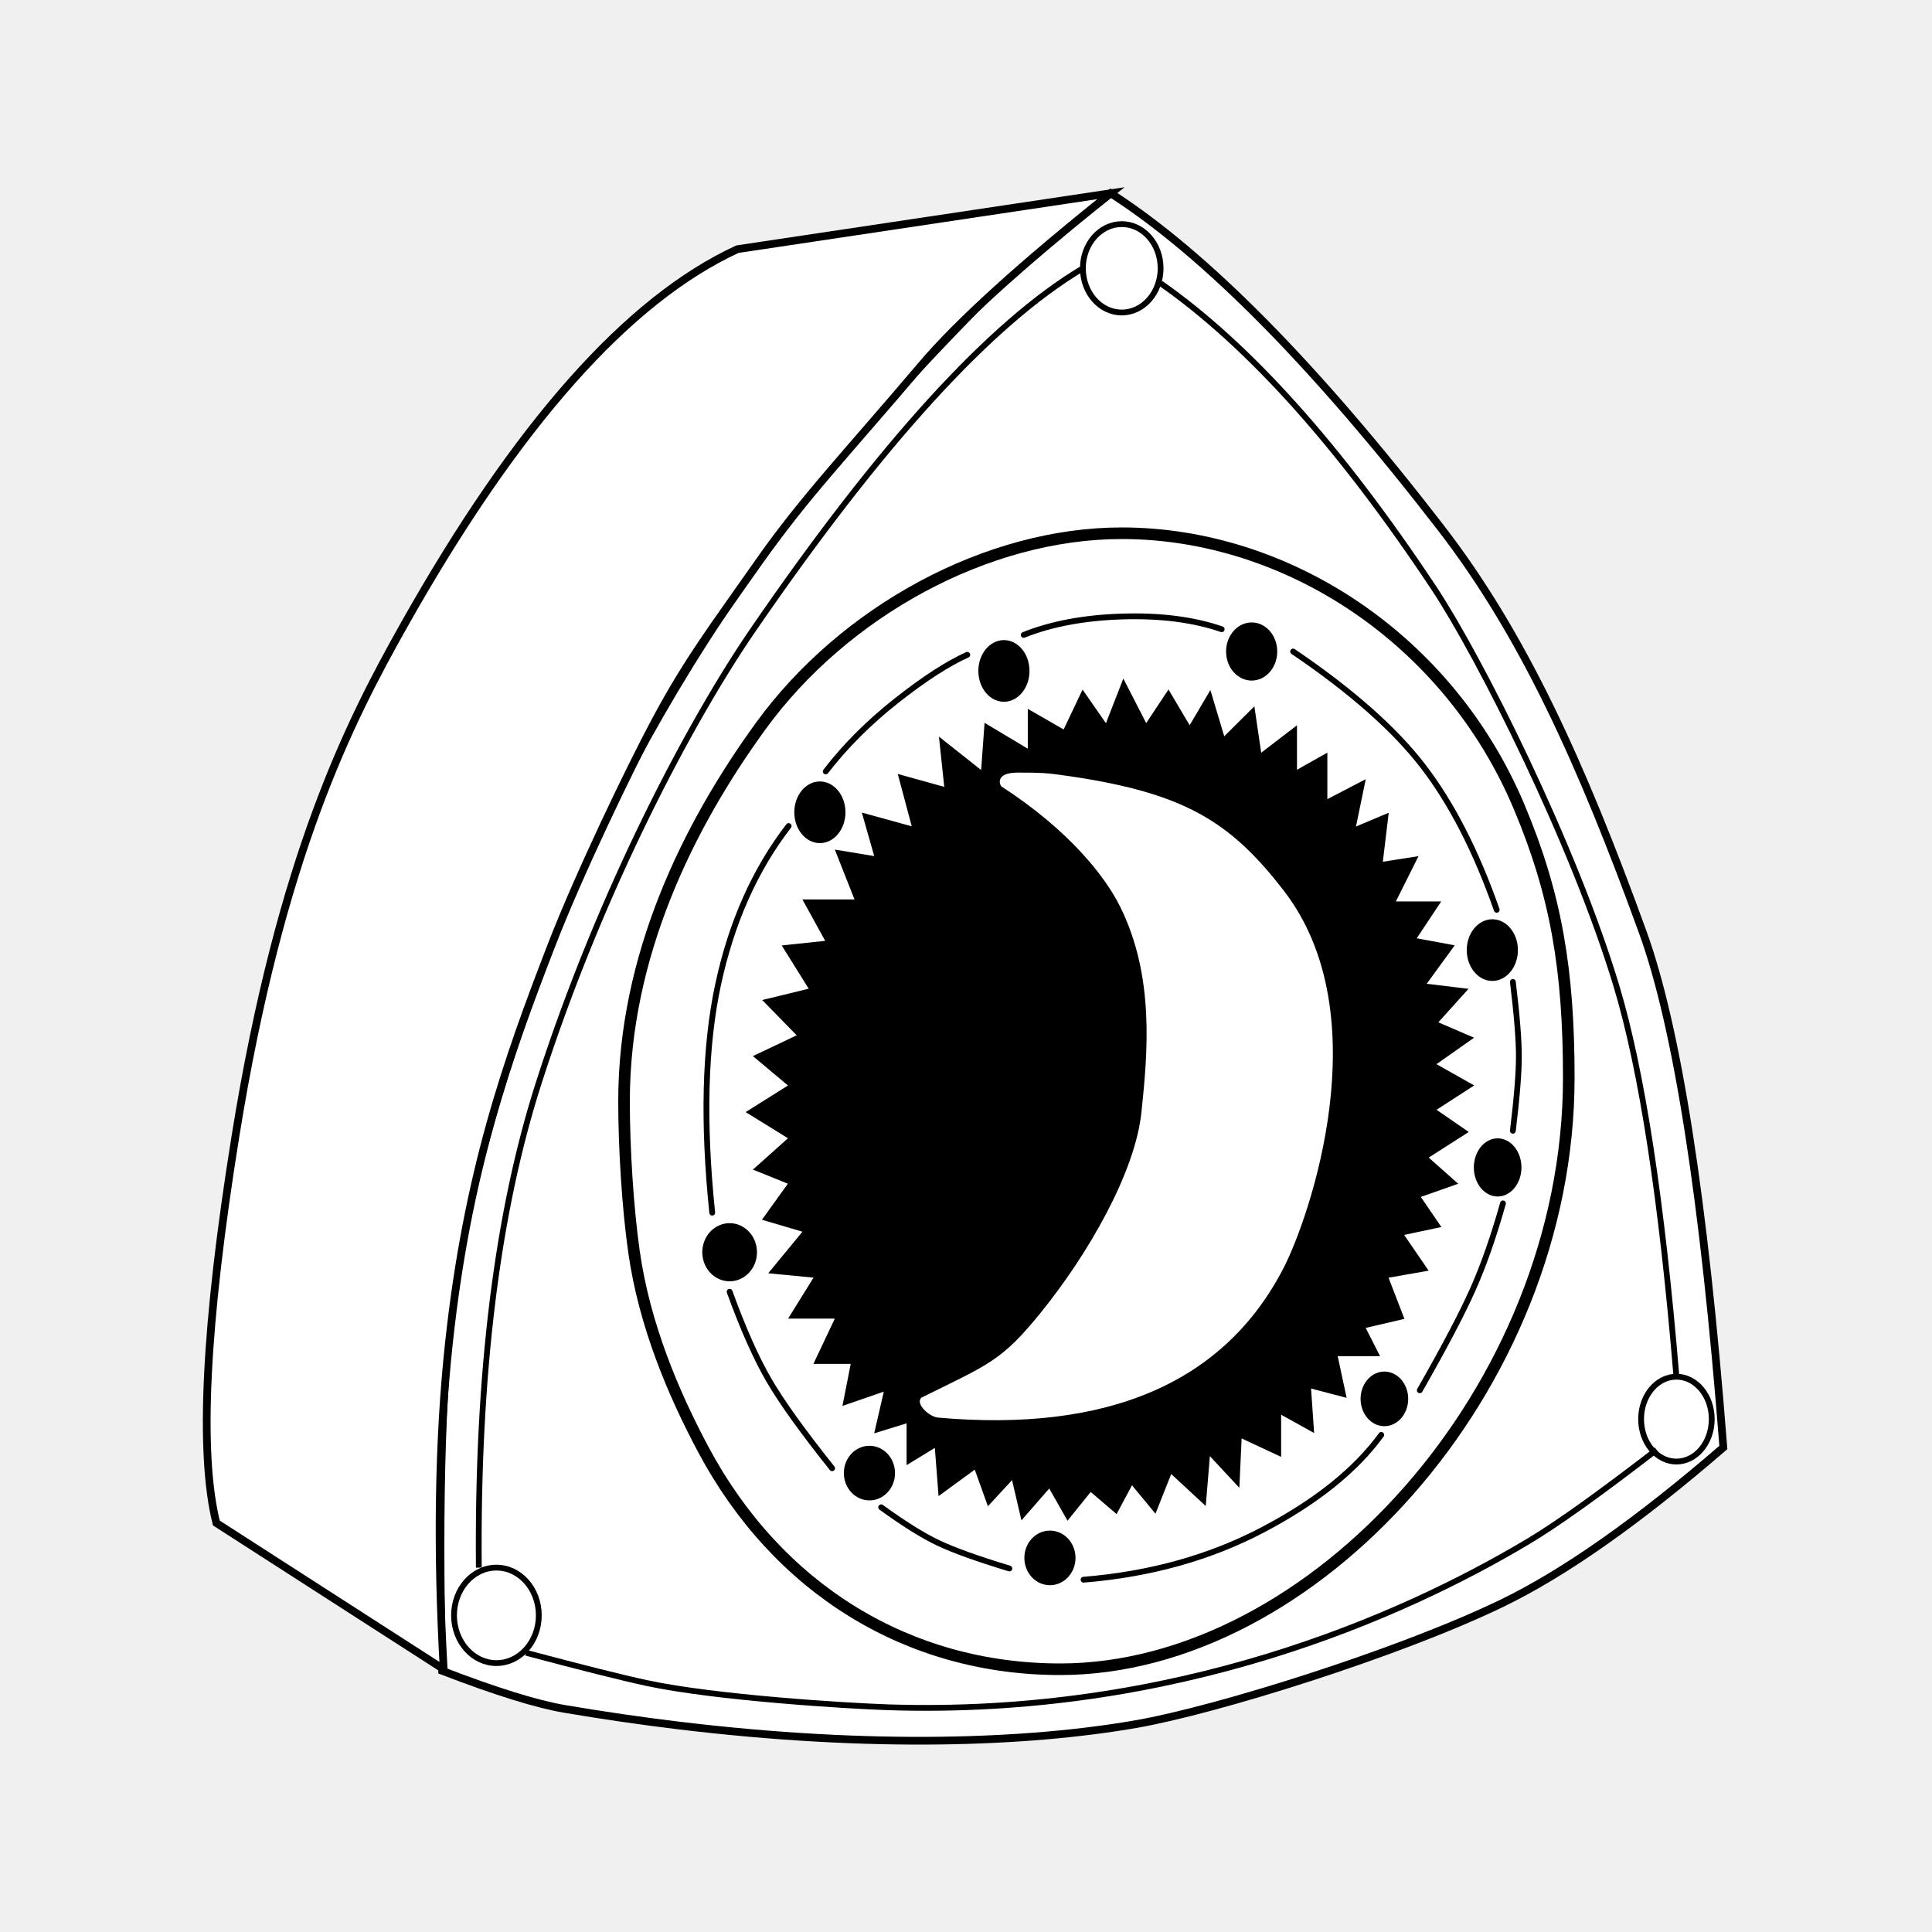
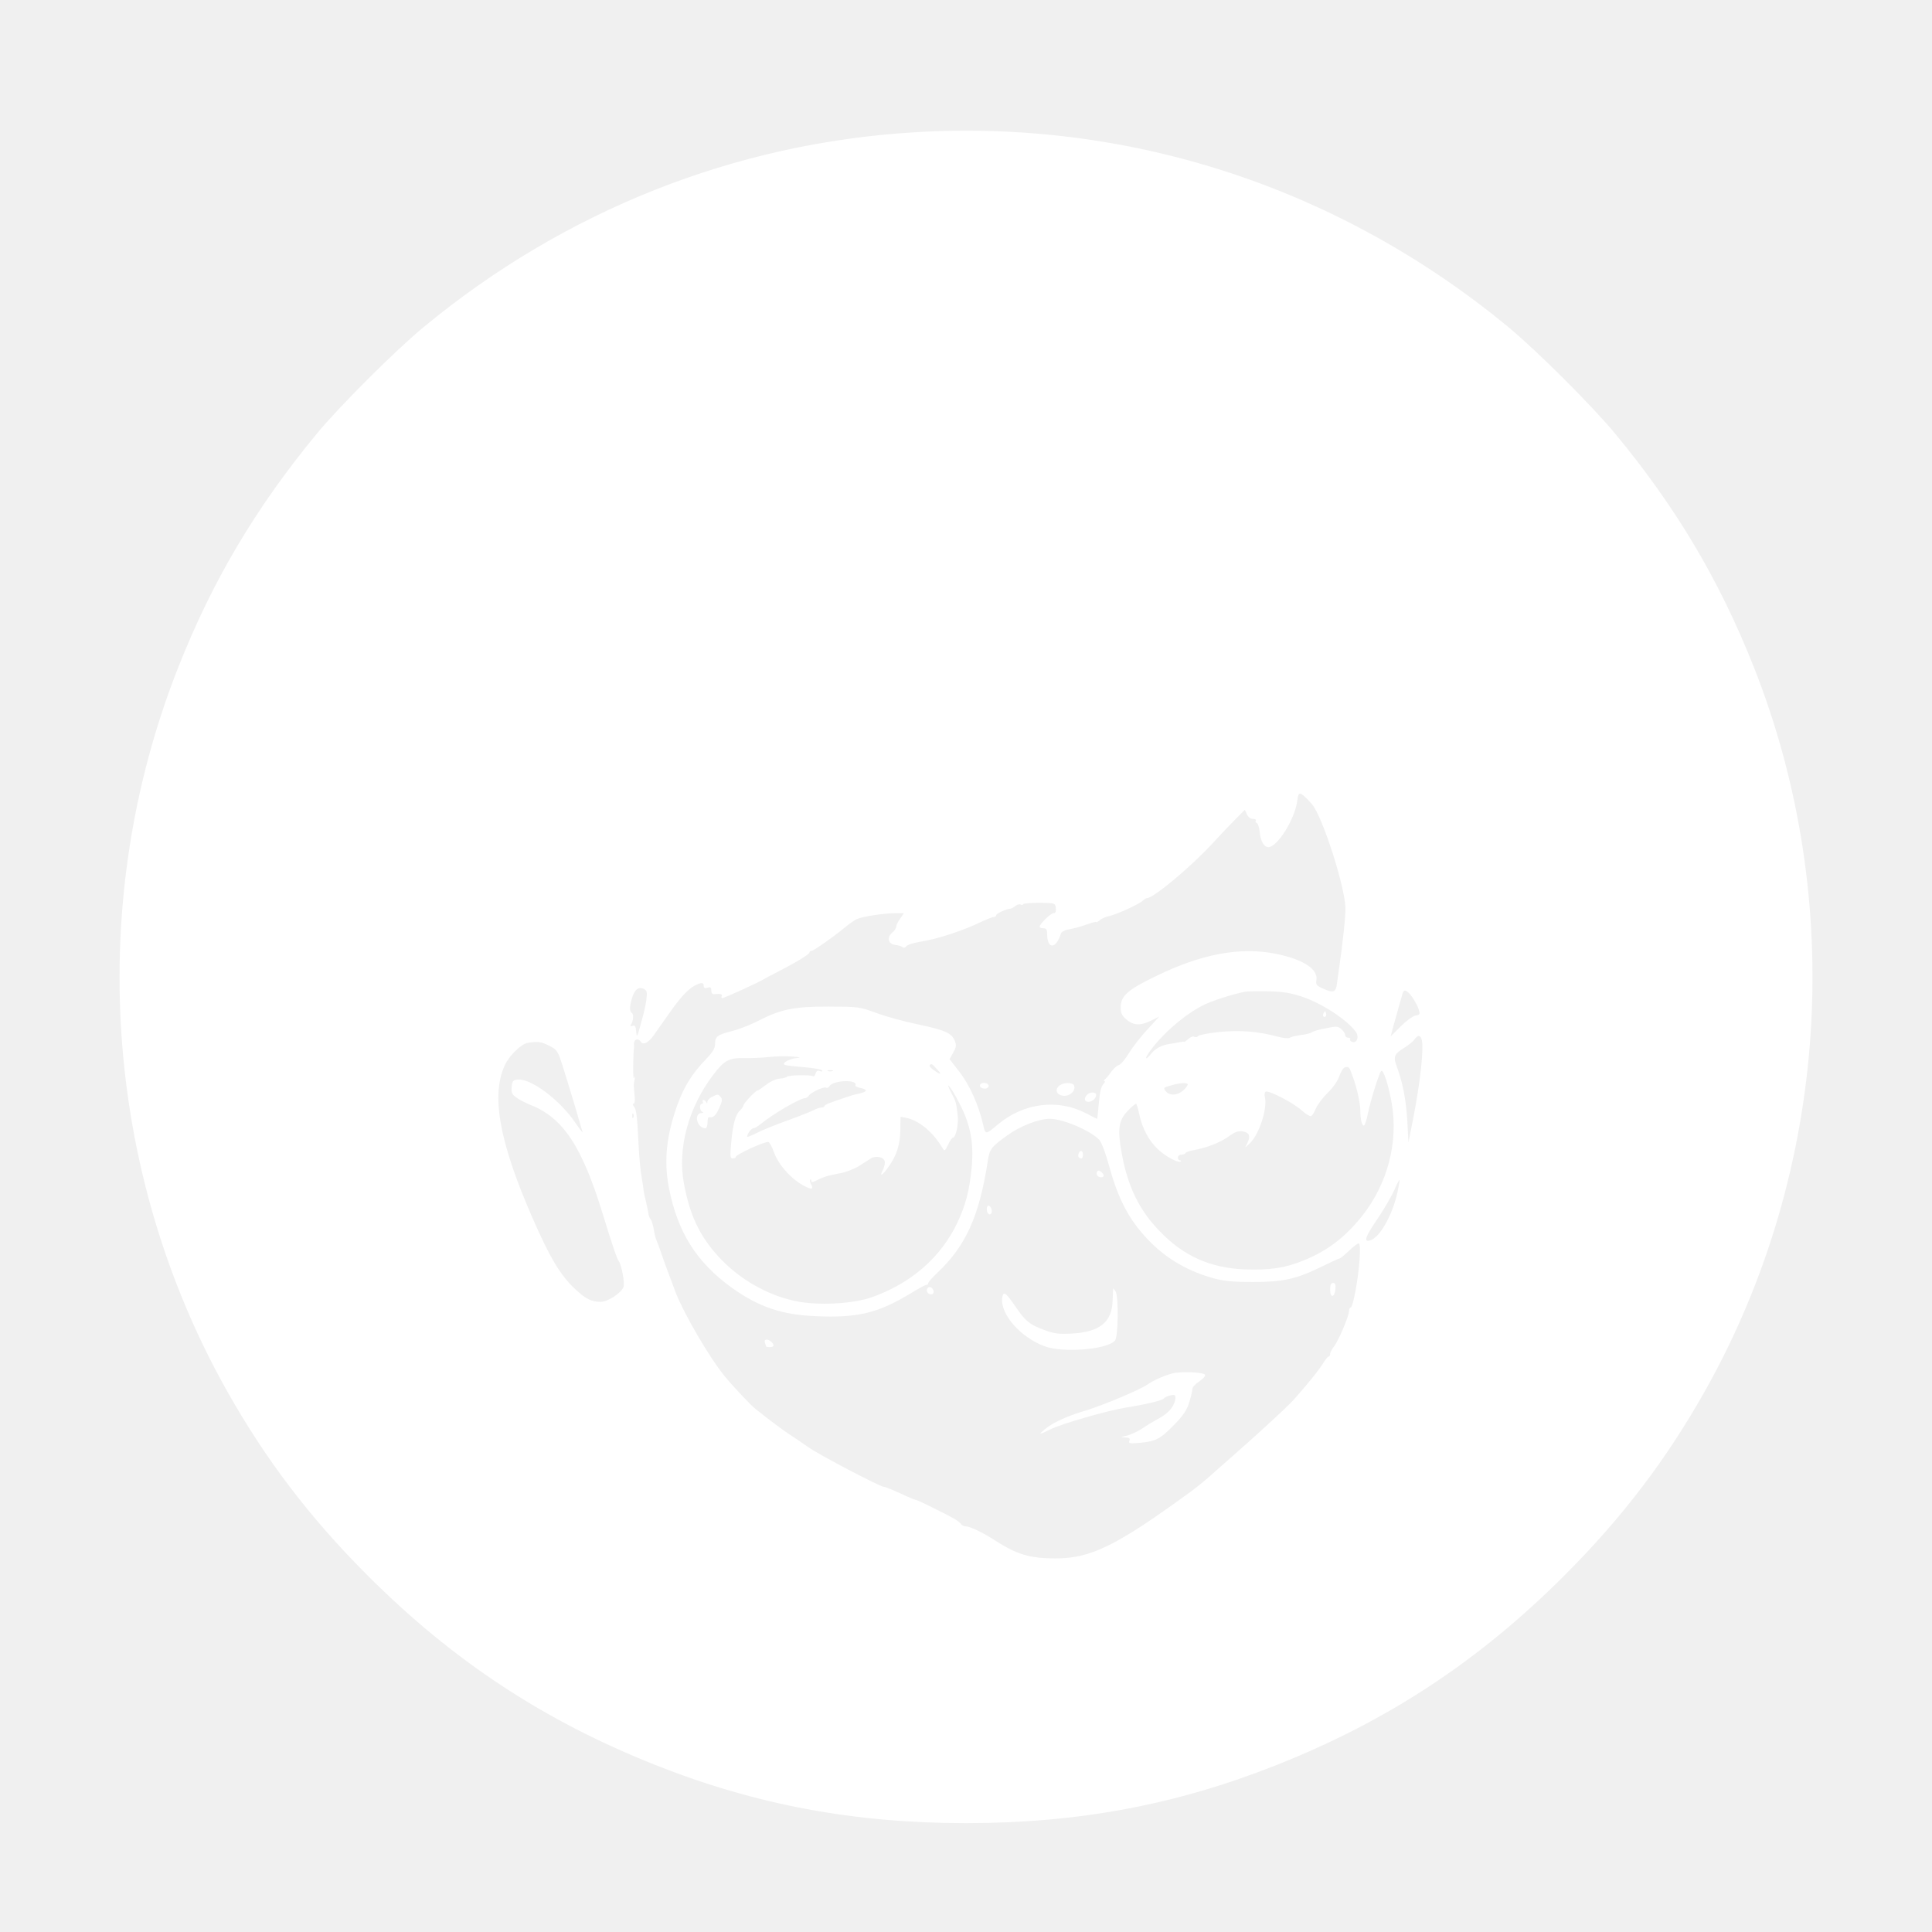
- <svg xmlns="http://www.w3.org/2000/svg" width="32" height="32" viewBox="0 0 1000 1000">
-   <g id="Main" stroke="none" stroke-width="1" fill="none" fill-rule="evenodd">
-     <g id="Rotor" transform="translate(107, 100)">
-       <path d="M467.843,0 C516.996,31.569 573.94,89.258 638.673,173.066 C681.602,228.644 711.695,295.454 743.256,382.401 C761.075,431.49 774.99,520.43 785,649.22 C740.828,687.424 702.51,714.354 670.046,730.01 C616.367,755.896 522.106,785.232 481.292,792.345 C425.27,802.109 344.485,805.248 244.019,793.078 C225.107,790.787 205.498,787.954 185.226,784.52 C170.782,782.074 149.656,775.499 121.848,764.797 C119.606,674.105 121.81,607.089 128.462,563.749 C143.562,465.362 189.518,350.565 227.745,281.997 C263.746,217.422 310.61,148.427 400.515,57.404 C416.594,41.125 439.037,21.991 467.843,0 Z" id="Triangle" stroke="#000000" stroke-width="4" fill="#FFFFFF" />
-       <g id="Triangle" transform="translate(128, 16)" stroke="#000000" stroke-width="3">
-         <g id="Circle">
-           <ellipse id="Oval" cx="632.713" cy="618.541" rx="18.287" ry="21.96" />
-           <ellipse id="Oval" cx="21.944" cy="720.107" rx="21.944" ry="24.705" />
-           <ellipse id="Oval" cx="345.615" cy="22.875" rx="20.115" ry="22.875" />
-         </g>
-         <g id="Border" transform="translate(12.78601, 22.87505)">
-           <path d="M24.49,716.595 C53.631,724.359 74.515,729.594 87.141,732.299 C122.823,739.945 190.879,744.11 211.504,744.794 C360.351,749.732 477.276,698.344 543.375,658.86 C558.059,650.089 580.153,634.314 609.658,611.535" id="Path" />
-           <path d="M0.054,672.527 C-0.845,572.39 9.505,488.713 31.102,421.494 C63.497,320.665 110.417,233.184 141.704,187.567 C208.074,90.795 265.077,28.273 312.714,0" id="Path-2" />
-           <path d="M352.944,7.765 C398.697,39.771 445.836,92.336 494.36,165.46 C518.11,201.25 566.606,297.693 588.872,371.472 C602.049,415.134 612.401,482.546 619.927,573.706" id="Path-5" />
-         </g>
-       </g>
-       <path d="M441.75,764 C572.059,764 705,619.36 705,457.839 C705,402.263 698.506,363.333 679.348,317.726 C642.827,230.783 559.036,176 473.563,176 C403.9,176 329.864,216.402 286.674,275.912 C249.075,327.72 216,394.828 216,470 C216,494.059 217.897,525.037 221.157,547.923 C226.542,585.72 241.422,620.998 257.037,650.271 C295.443,722.268 362.907,764 441.75,764 Z" id="Center-Ring" stroke="#000000" stroke-width="6" />
-       <g id="Center-Ring-" transform="translate(256, 219)">
-         <g id="Dots" transform="translate(0, 2.670052)" fill="#000000" stroke="#FFFFFF">
-           <ellipse id="Oval" cx="156.627" cy="25.607" rx="13.739" ry="16.461" />
-           <ellipse id="Oval" cx="61.369" cy="98.769" rx="13.739" ry="16.461" />
-           <ellipse id="Oval" cx="14.655" cy="326.485" rx="14.655" ry="15.547" />
-           <ellipse id="Oval" cx="87.015" cy="440.8" rx="13.739" ry="14.632" />
-           <ellipse id="Oval" cx="180.442" cy="484.698" rx="13.739" ry="14.632" />
-           <ellipse id="Oval" cx="353.556" cy="402.39" rx="12.823" ry="14.632" />
-           <ellipse id="Oval" cx="284.86" cy="15.547" rx="13.739" ry="15.547" />
-           <ellipse id="Oval" cx="409.429" cy="170.101" rx="13.739" ry="16.461" />
-           <ellipse id="Oval" cx="412.177" cy="282.588" rx="12.823" ry="15.547" />
-         </g>
-         <g id="Border" transform="translate(2.643794, -0)" stroke="#000000" stroke-linecap="round" stroke-width="3">
-           <path d="M61.754,80.284 C71.884,67.137 84.097,54.927 98.392,43.654 C112.686,32.38 124.899,24.471 135.03,19.926" id="Path-3" />
-           <path d="M164.221,9.63 C178.68,3.855 195.76,0.676 215.46,0.092 C235.161,-0.492 252.24,1.709 266.7,6.696" id="Path-4" />
-           <path d="M303.666,18.217 C333.677,38.545 356.077,58.315 370.864,77.527 C385.652,96.74 398.384,121.539 409.059,151.924" id="Path-6" />
-           <path d="M417.419,189.233 C419.489,206.297 420.524,219.138 420.524,227.756 C420.524,236.374 419.489,249.215 417.419,266.28" id="Path-7" />
-           <path d="M412.294,303.867 C407.485,320.987 402.29,335.815 396.71,348.351 C391.129,360.887 381.97,378.306 369.231,400.609" id="Path-8" />
-           <path d="M349.298,423.687 C336.051,441.906 315.669,458.256 288.153,472.735 C260.638,487.215 229.654,495.855 195.201,498.655" id="Path-9" />
-           <path d="M90.45,461.171 C102.116,469.638 111.923,475.768 119.869,479.562 C127.816,483.355 140.131,487.786 156.814,492.855" id="Path-10" />
-           <path d="M12.011,349.606 C18.932,368.683 25.696,383.91 32.301,395.286 C38.907,406.663 49.826,421.89 65.059,440.967" id="Path-11" />
-           <path d="M42.56,108.543 C25.15,131.108 12.992,158.397 6.085,190.411 C-0.821,222.425 -1.849,261.846 3.002,308.671" id="Path-12" />
-         </g>
-       </g>
-       <g id="Gear" transform="translate(278, 250)">
-         <polygon id="Shape" stroke="#FFFFFF" fill="#000000" points="60.358 69.866 66.8 92.486 46.309 89.099 56.555 115.045 29.474 115.045 41.315 136.565 18.763 138.952 32.796 161.428 8.562 167.336 26.516 185.719 3.784 196.516 22.019 211.796 -1.97663389e-17 225.614 22.019 239.235 3.784 255.54 22.019 262.907 8.562 281.621 29.474 287.797 11.66 309.436 35.228 311.732 22.019 333.01 46.309 333.01 35.228 356.453 54.718 356.453 50.389 378.457 71.764 371.086 66.8 392.623 83.75 387.398 83.75 409.249 98.433 400.279 100.375 425.31 119.287 411.491 126.143 430.578 138.567 417.148 143.429 438 158.001 421.298 167.464 438 179.619 422.96 193.09 434.468 201.013 419.668 213.22 434.468 221.412 413.814 239.502 430.578 241.637 404.865 256.926 421.298 258.129 395.291 278.616 404.865 278.616 383.106 295.756 392.623 294.145 369.351 312.673 374.219 308.007 352.443 330.13 352.443 322.612 337.658 342.605 333.01 334.399 311.732 355.322 308.053 342.605 289.524 361.895 285.453 351.188 269.78 370.727 262.907 355.322 249.225 376.127 235.924 359.462 224.439 379 211.796 359.462 200.763 379 187.012 360.317 178.965 376.127 161.428 354.371 158.803 368.838 138.952 349.139 135.295 361.895 116.079 338.308 116.079 350.108 92.486 331.332 95.44 334.399 69.866 317.536 76.99 322.612 52.373 302.54 62.801 302.54 38.695 286.816 47.572 286.816 24.395 268.169 38.695 264.607 14.54 248.909 30.156 241.637 5.938 230.761 24.395 219.828 5.938 208.327 23.283 196.374 3.60128097e-16 187.309 23.283 175.255 5.938 165.326 26.86 146.48 16.034 146.48 36.638 124.176 23.283 122.397 47.572 100.375 30.156 103.171 56.597 78.981 49.893 86.211 76.99" />
-         <path d="M91.908,373.42 C126.696,356.226 133.338,354.531 153.501,329.665 C178.16,299.253 202.502,256.981 205.791,225.821 C209.081,194.661 212.653,155.339 194.767,119.253 C186.808,103.196 167.706,79.29 133.403,57.11 C132.606,56.595 129.585,49.893 141.822,49.893 C154.059,49.893 156.693,50.123 162.978,50.972 C226.906,59.61 251.329,74.422 279.622,111.196 C329.448,175.958 292.396,280.823 279.622,305.823 C249.013,365.728 188.465,391.523 100.541,383.748 C96.064,383.352 88.585,376.648 91.908,373.42 Z" id="Shadow" fill="#FFFFFF" />
-       </g>
-       <path d="M468,0 L274.712,28.965 C217.894,55.143 160.343,120.029 102.06,223.624 C74.321,272.928 38.233,342.728 14.819,488.41 C-0.791,585.532 -4.068,652.164 4.986,688.306 L122.64,764 C119.115,701.185 120.009,645.033 125.323,595.545 C134.792,507.352 155.245,449.046 178.631,388.768 C192.679,352.561 218.715,298.23 232.446,272.6 C249.323,241.097 263.023,223.41 285.856,190.763 C308.689,158.116 332.975,132.701 369.788,89.21 C388.72,66.844 421.457,37.108 468,0 Z" id="Path-13" stroke="#000000" stroke-width="4" fill="#FFFFFF" />
-     </g>
+ <svg xmlns="http://www.w3.org/2000/svg" version="1.0" width="1024pt" height="1024pt" viewBox="0 0 1024 1024" preserveAspectRatio="xMidYMid meet">
+   <g transform="translate(0,1024) scale(0.1,-0.1)" fill="#ffffff" stroke="none">
+     <path d="M4849 9539 c-955 -57 -1856 -415 -2604 -1033 -152 -126 -443 -416 -567 -566 -323 -392 -551 -776 -732 -1234 -493 -1245 -398 -2668 253 -3831 208 -370 441 -677 750 -986 452 -452 935 -770 1525 -1004 533 -211 1053 -308 1646 -308 595 0 1114 97 1646 308 590 234 1073 552 1525 1004 309 309 542 616 750 986 651 1162 746 2590 254 3831 -182 459 -410 843 -733 1234 -124 150 -415 440 -567 566 -892 737 -2003 1102 -3146 1033z m2106 -3563 c55 -67 171 -426 176 -546 2 -38 -15 -197 -32 -311 -5 -36 -11 -78 -13 -93 -5 -44 -19 -50 -69 -28 -39 17 -44 23 -40 46 11 58 -67 110 -211 140 -190 39 -397 1 -642 -119 -149 -72 -184 -104 -184 -165 0 -30 6 -43 31 -64 37 -32 76 -33 131 -5 l42 21 -62 -68 c-35 -37 -79 -94 -98 -125 -19 -32 -43 -61 -54 -64 -11 -3 -30 -21 -42 -38 -12 -18 -27 -35 -33 -39 -5 -4 -6 -8 -1 -8 5 0 2 -8 -7 -18 -11 -11 -19 -46 -23 -100 -4 -45 -8 -82 -9 -82 -2 0 -28 13 -58 29 -149 78 -330 56 -467 -58 -68 -57 -67 -57 -80 2 -24 102 -71 206 -124 275 l-53 68 19 35 c16 27 18 39 9 61 -16 42 -51 58 -193 88 -73 15 -173 42 -223 61 -89 33 -92 33 -255 34 -185 0 -252 -14 -380 -80 -36 -18 -95 -41 -130 -50 -79 -20 -90 -29 -90 -68 0 -24 -12 -43 -49 -82 -72 -74 -115 -143 -151 -242 -58 -162 -72 -295 -45 -437 46 -237 147 -397 336 -533 143 -101 264 -142 444 -149 224 -10 332 17 510 126 36 22 70 40 75 40 6 0 10 4 10 9 0 6 21 29 46 53 152 142 225 302 270 598 9 59 19 72 101 131 70 51 168 89 227 89 71 0 217 -63 263 -112 12 -14 34 -72 53 -143 38 -139 83 -235 148 -320 108 -138 237 -224 407 -271 53 -14 103 -19 205 -19 161 0 232 16 364 81 49 24 92 44 96 44 4 0 26 18 49 40 23 22 47 40 52 40 7 0 9 -30 5 -87 -7 -103 -35 -253 -47 -253 -5 0 -9 -8 -9 -19 0 -26 -55 -157 -80 -188 -11 -14 -20 -32 -20 -39 0 -8 -4 -14 -8 -14 -4 0 -16 -15 -27 -32 -19 -33 -97 -130 -164 -203 -36 -39 -181 -172 -315 -290 -38 -33 -92 -81 -120 -106 -28 -25 -76 -64 -106 -86 -397 -289 -528 -353 -719 -353 -134 1 -199 20 -315 94 -66 43 -135 76 -157 76 -10 0 -22 6 -26 13 -4 6 -19 18 -33 26 -51 29 -197 101 -205 101 -4 0 -26 9 -49 19 -73 34 -114 51 -123 51 -19 0 -343 170 -398 209 -33 23 -78 54 -100 68 -34 22 -104 74 -178 133 -29 23 -123 123 -168 178 -79 97 -213 327 -256 437 -33 87 -66 175 -79 215 -8 25 -19 54 -24 65 -5 11 -12 38 -15 60 -4 22 -11 45 -16 52 -6 6 -12 22 -13 35 -2 13 -8 41 -13 63 -6 22 -11 47 -12 55 0 8 -5 40 -10 70 -6 30 -13 105 -16 165 -8 165 -12 194 -25 210 -7 9 -8 15 -2 15 6 0 8 16 6 38 -6 59 -6 66 0 92 4 17 4 19 -2 7 -4 -11 -7 16 -6 65 1 46 2 85 4 88 1 3 1 15 0 28 -1 23 23 31 35 12 13 -21 41 -8 70 33 16 23 52 74 79 112 60 86 102 132 138 151 35 18 48 18 48 -2 0 -11 6 -14 20 -9 16 5 20 2 20 -15 0 -14 6 -21 18 -19 31 3 43 -1 37 -11 -3 -5 -2 -10 4 -10 10 0 197 85 221 101 8 5 40 22 70 37 96 49 170 94 170 103 0 5 5 9 11 9 11 0 119 76 178 125 20 17 47 36 61 43 29 14 144 32 208 32 l43 0 -20 -29 c-12 -16 -21 -35 -21 -43 0 -7 -9 -22 -21 -31 -30 -26 -22 -61 16 -65 17 -2 34 -8 39 -12 6 -6 14 -3 20 5 6 8 40 18 76 24 86 13 227 59 325 107 28 13 56 24 63 24 6 0 12 4 12 9 0 9 54 34 76 35 6 1 18 7 27 15 9 7 21 10 26 7 5 -4 12 -3 15 2 2 4 42 7 87 7 81 -1 82 -2 85 -28 2 -19 -2 -27 -12 -27 -15 0 -74 -58 -74 -72 0 -5 9 -8 20 -8 15 0 20 -7 20 -29 0 -84 47 -83 73 1 4 10 22 19 46 23 23 4 64 15 91 25 28 10 50 16 50 13 0 -4 8 1 18 9 9 9 33 19 52 23 41 9 159 63 178 82 7 7 17 13 22 13 34 0 230 164 345 288 44 48 101 108 126 133 l47 47 11 -24 c6 -14 19 -24 31 -24 12 0 19 -4 16 -9 -4 -5 -1 -11 5 -13 6 -2 13 -22 15 -43 4 -52 23 -85 47 -85 47 0 139 147 152 242 6 42 9 46 25 38 10 -6 35 -30 55 -54z m-3529 -1034 c-3 -26 -16 -83 -29 -127 -20 -73 -22 -77 -25 -43 -2 29 -7 36 -19 31 -12 -5 -14 -3 -8 8 12 18 14 53 5 59 -14 9 -14 34 -1 77 13 48 36 66 64 51 16 -8 18 -17 13 -56z m3479 14 c105 -36 237 -123 282 -186 17 -25 6 -59 -18 -53 -10 3 -16 9 -13 14 3 5 -2 9 -10 9 -9 0 -16 6 -16 13 0 8 -9 22 -20 32 -18 16 -26 17 -82 5 -35 -6 -68 -16 -74 -21 -6 -5 -33 -12 -60 -15 -27 -4 -54 -10 -59 -15 -6 -4 -35 -1 -65 7 -104 28 -199 35 -310 24 -57 -6 -108 -16 -111 -22 -4 -6 -12 -7 -19 -3 -6 4 -20 -1 -32 -12 -11 -10 -21 -17 -22 -15 0 2 -12 1 -26 -2 -14 -3 -36 -7 -50 -9 -42 -6 -76 -24 -98 -51 -29 -37 -38 -32 -11 7 64 92 186 199 286 249 47 24 154 58 223 72 14 2 70 3 125 2 77 -2 118 -9 180 -30z m578 2 c13 -18 29 -47 35 -64 10 -30 9 -32 -16 -37 -15 -3 -50 -29 -79 -58 l-52 -52 10 39 c13 48 49 175 54 192 7 20 23 14 48 -20z m51 -224 c15 -39 -5 -226 -46 -434 l-23 -115 -6 115 c-7 112 -24 202 -56 287 -19 53 -14 66 39 99 24 15 49 35 56 46 16 22 28 23 36 2z m-4624 -36 c44 -23 46 -25 77 -123 17 -55 46 -149 64 -210 17 -60 34 -117 37 -125 3 -8 -14 13 -37 47 -83 123 -238 239 -308 231 -24 -3 -28 -8 -31 -39 -3 -31 2 -40 26 -57 15 -11 48 -28 73 -38 173 -68 273 -218 384 -579 53 -173 75 -237 85 -250 14 -19 32 -114 25 -135 -10 -32 -83 -80 -121 -80 -49 0 -79 15 -135 67 -79 74 -134 165 -229 383 -174 399 -219 648 -143 807 23 49 87 111 121 116 55 8 69 6 112 -15z m1311 -66 c-38 -4 -78 -27 -63 -35 4 -4 50 -9 101 -13 50 -4 94 -12 98 -17 4 -6 0 -8 -11 -4 -13 5 -19 1 -23 -13 -3 -11 -9 -17 -14 -14 -14 8 -131 6 -138 -3 -3 -4 -21 -9 -39 -10 -19 -1 -49 -15 -72 -33 -21 -16 -41 -30 -45 -30 -10 0 -75 -69 -75 -80 0 -5 -9 -17 -19 -27 -24 -22 -37 -75 -46 -175 -6 -67 -5 -78 9 -78 9 0 16 4 16 8 0 13 158 85 173 79 6 -2 20 -27 29 -54 21 -59 77 -126 137 -165 55 -34 77 -37 61 -7 -7 11 -9 23 -6 27 3 3 6 0 6 -6 0 -8 6 -9 18 -3 43 22 71 31 127 41 33 5 80 23 105 38 25 16 54 34 66 42 29 18 74 6 74 -21 0 -11 -5 -29 -11 -41 -20 -38 -2 -28 30 17 44 61 62 119 63 198 l1 68 31 -6 c68 -14 143 -77 192 -161 10 -17 13 -15 29 19 9 20 21 37 25 37 16 0 32 72 26 118 -8 69 -9 73 -34 120 -35 67 -8 40 30 -31 70 -126 91 -227 78 -365 -12 -122 -31 -197 -75 -291 -88 -186 -246 -323 -455 -397 -100 -35 -286 -45 -403 -20 -152 31 -303 119 -411 238 -98 108 -150 217 -181 385 -35 184 23 401 153 573 60 80 84 93 166 92 39 -1 100 2 136 6 36 4 90 5 120 2 44 -3 48 -5 21 -8z m732 -45 c39 -40 40 -48 5 -25 -20 13 -34 26 -31 31 6 10 13 9 26 -6z m2214 -45 c24 -63 42 -145 43 -187 0 -50 10 -86 20 -80 5 3 14 31 20 63 13 64 59 213 70 225 11 13 39 -71 56 -168 37 -209 -22 -432 -159 -603 -90 -112 -183 -182 -306 -232 -99 -41 -183 -53 -315 -48 -183 8 -323 71 -449 202 -109 112 -170 237 -202 415 -23 125 -16 174 32 223 20 21 40 38 44 38 3 0 11 -25 17 -54 15 -75 52 -144 101 -189 41 -38 108 -73 119 -63 3 3 1 6 -5 6 -5 0 -10 7 -10 15 0 8 8 15 18 15 10 0 20 4 23 9 3 5 23 12 43 15 70 13 137 39 183 71 35 26 52 32 78 28 35 -6 42 -26 21 -66 -12 -22 -12 -22 13 1 51 46 97 187 82 248 -3 12 -1 24 4 28 15 9 147 -59 191 -99 22 -20 45 -34 51 -30 6 3 17 22 25 41 8 19 36 56 62 82 29 28 54 64 62 89 8 23 21 44 30 46 21 4 22 3 38 -41z m-2754 21 c-7 -2 -19 -2 -25 0 -7 3 -2 5 12 5 14 0 19 -2 13 -5z m111 -59 c9 -3 13 -10 10 -15 -3 -5 8 -12 25 -15 40 -8 39 -20 -1 -29 -18 -4 -35 -9 -38 -9 -116 -38 -150 -51 -150 -58 0 -4 -7 -8 -16 -8 -9 0 -28 -7 -42 -14 -15 -8 -77 -33 -139 -55 -61 -22 -134 -51 -162 -66 -28 -14 -51 -23 -51 -20 0 15 22 45 33 45 7 0 23 10 37 21 70 57 211 139 239 139 5 0 14 6 18 13 11 17 81 50 92 42 6 -3 13 1 18 9 12 21 91 34 127 20z m1770 -16 c-27 -48 -87 -65 -114 -33 -16 19 -14 21 30 33 52 15 93 15 84 0z m-2937 -170 c-3 -8 -6 -5 -6 6 -1 11 2 17 5 13 3 -3 4 -12 1 -19z m4049 -402 c-29 -123 -93 -234 -143 -250 -38 -12 -28 17 40 117 34 50 73 118 87 149 13 31 26 56 28 54 1 -2 -4 -33 -12 -70z" />
+     <path d="M5197 4494 c-10 -11 3 -24 24 -24 10 0 19 7 19 15 0 15 -31 21 -43 9z" />
+     <path d="M5616 4487 c-28 -21 -17 -51 21 -55 34 -3 66 28 56 54 -7 18 -54 18 -77 1z" />
+     <path d="M5762 4438 c-18 -18 -15 -38 6 -38 21 0 42 18 42 37 0 16 -32 17 -48 1z" />
+     <path d="M5717 4126 c-6 -15 1 -26 15 -26 4 0 8 9 8 20 0 23 -15 27 -23 6z" />
+     <path d="M5815 4030 c-8 -13 3 -30 21 -30 18 0 18 14 0 29 -10 8 -16 9 -21 1z" />
+     <path d="M5230 3831 c0 -22 16 -36 24 -22 8 12 -3 41 -15 41 -5 0 -9 -9 -9 -19z" />
+     <path d="M7050 3404 c0 -45 24 -42 28 4 2 24 -1 32 -12 32 -12 0 -16 -10 -16 -36z" />
+     <path d="M4915 3411 c-8 -15 3 -31 21 -31 9 0 14 7 12 17 -4 20 -24 28 -33 14z" />
+     <path d="M5900 3410 c0 -3 -2 -32 -3 -66 -4 -112 -69 -164 -215 -172 -68 -4 -93 -1 -145 18 -80 29 -102 47 -157 128 -48 71 -63 81 -68 44 -12 -85 95 -209 223 -257 98 -37 335 -18 375 30 17 20 19 234 3 260 -7 11 -13 18 -13 15z" />
+     <path d="M4054 3124 c3 -9 6 -18 6 -20 0 -2 9 -4 20 -4 23 0 26 10 8 28 -18 18 -41 15 -34 -4z" />
+     <path d="M6215 2961 c-42 -11 -102 -37 -133 -59 -44 -30 -230 -108 -327 -138 -99 -29 -175 -64 -218 -100 -36 -30 -31 -30 30 0 60 30 303 100 403 116 108 17 192 38 199 48 3 5 18 12 34 16 21 5 27 3 27 -10 0 -39 -32 -82 -83 -109 -29 -16 -71 -41 -94 -57 -23 -15 -59 -32 -80 -37 -34 -8 -35 -9 -9 -10 22 -1 27 -5 22 -17 -6 -15 1 -16 58 -11 84 8 107 21 183 99 47 49 65 77 77 118 9 29 16 61 16 69 0 9 16 26 36 39 19 13 34 28 31 35 -4 14 -126 19 -172 8z" />
+     <path d="M7016 4871 c-4 -7 -5 -15 -2 -18 9 -9 19 4 14 18 -4 11 -6 11 -12 0z" />
+     <path d="M3773 4426 c-13 -6 -23 -18 -24 -26 0 -10 -2 -11 -6 -2 -2 6 -9 12 -14 12 -6 0 -7 -4 -4 -10 3 -5 1 -10 -4 -10 -15 0 -14 -37 2 -43 7 -4 6 -6 -4 -6 -44 -2 -25 -80 19 -81 7 0 12 13 12 30 0 17 3 29 8 29 23 -4 34 6 53 46 17 37 19 48 9 60 -14 17 -16 17 -47 1z" />
  </g>
</svg>
